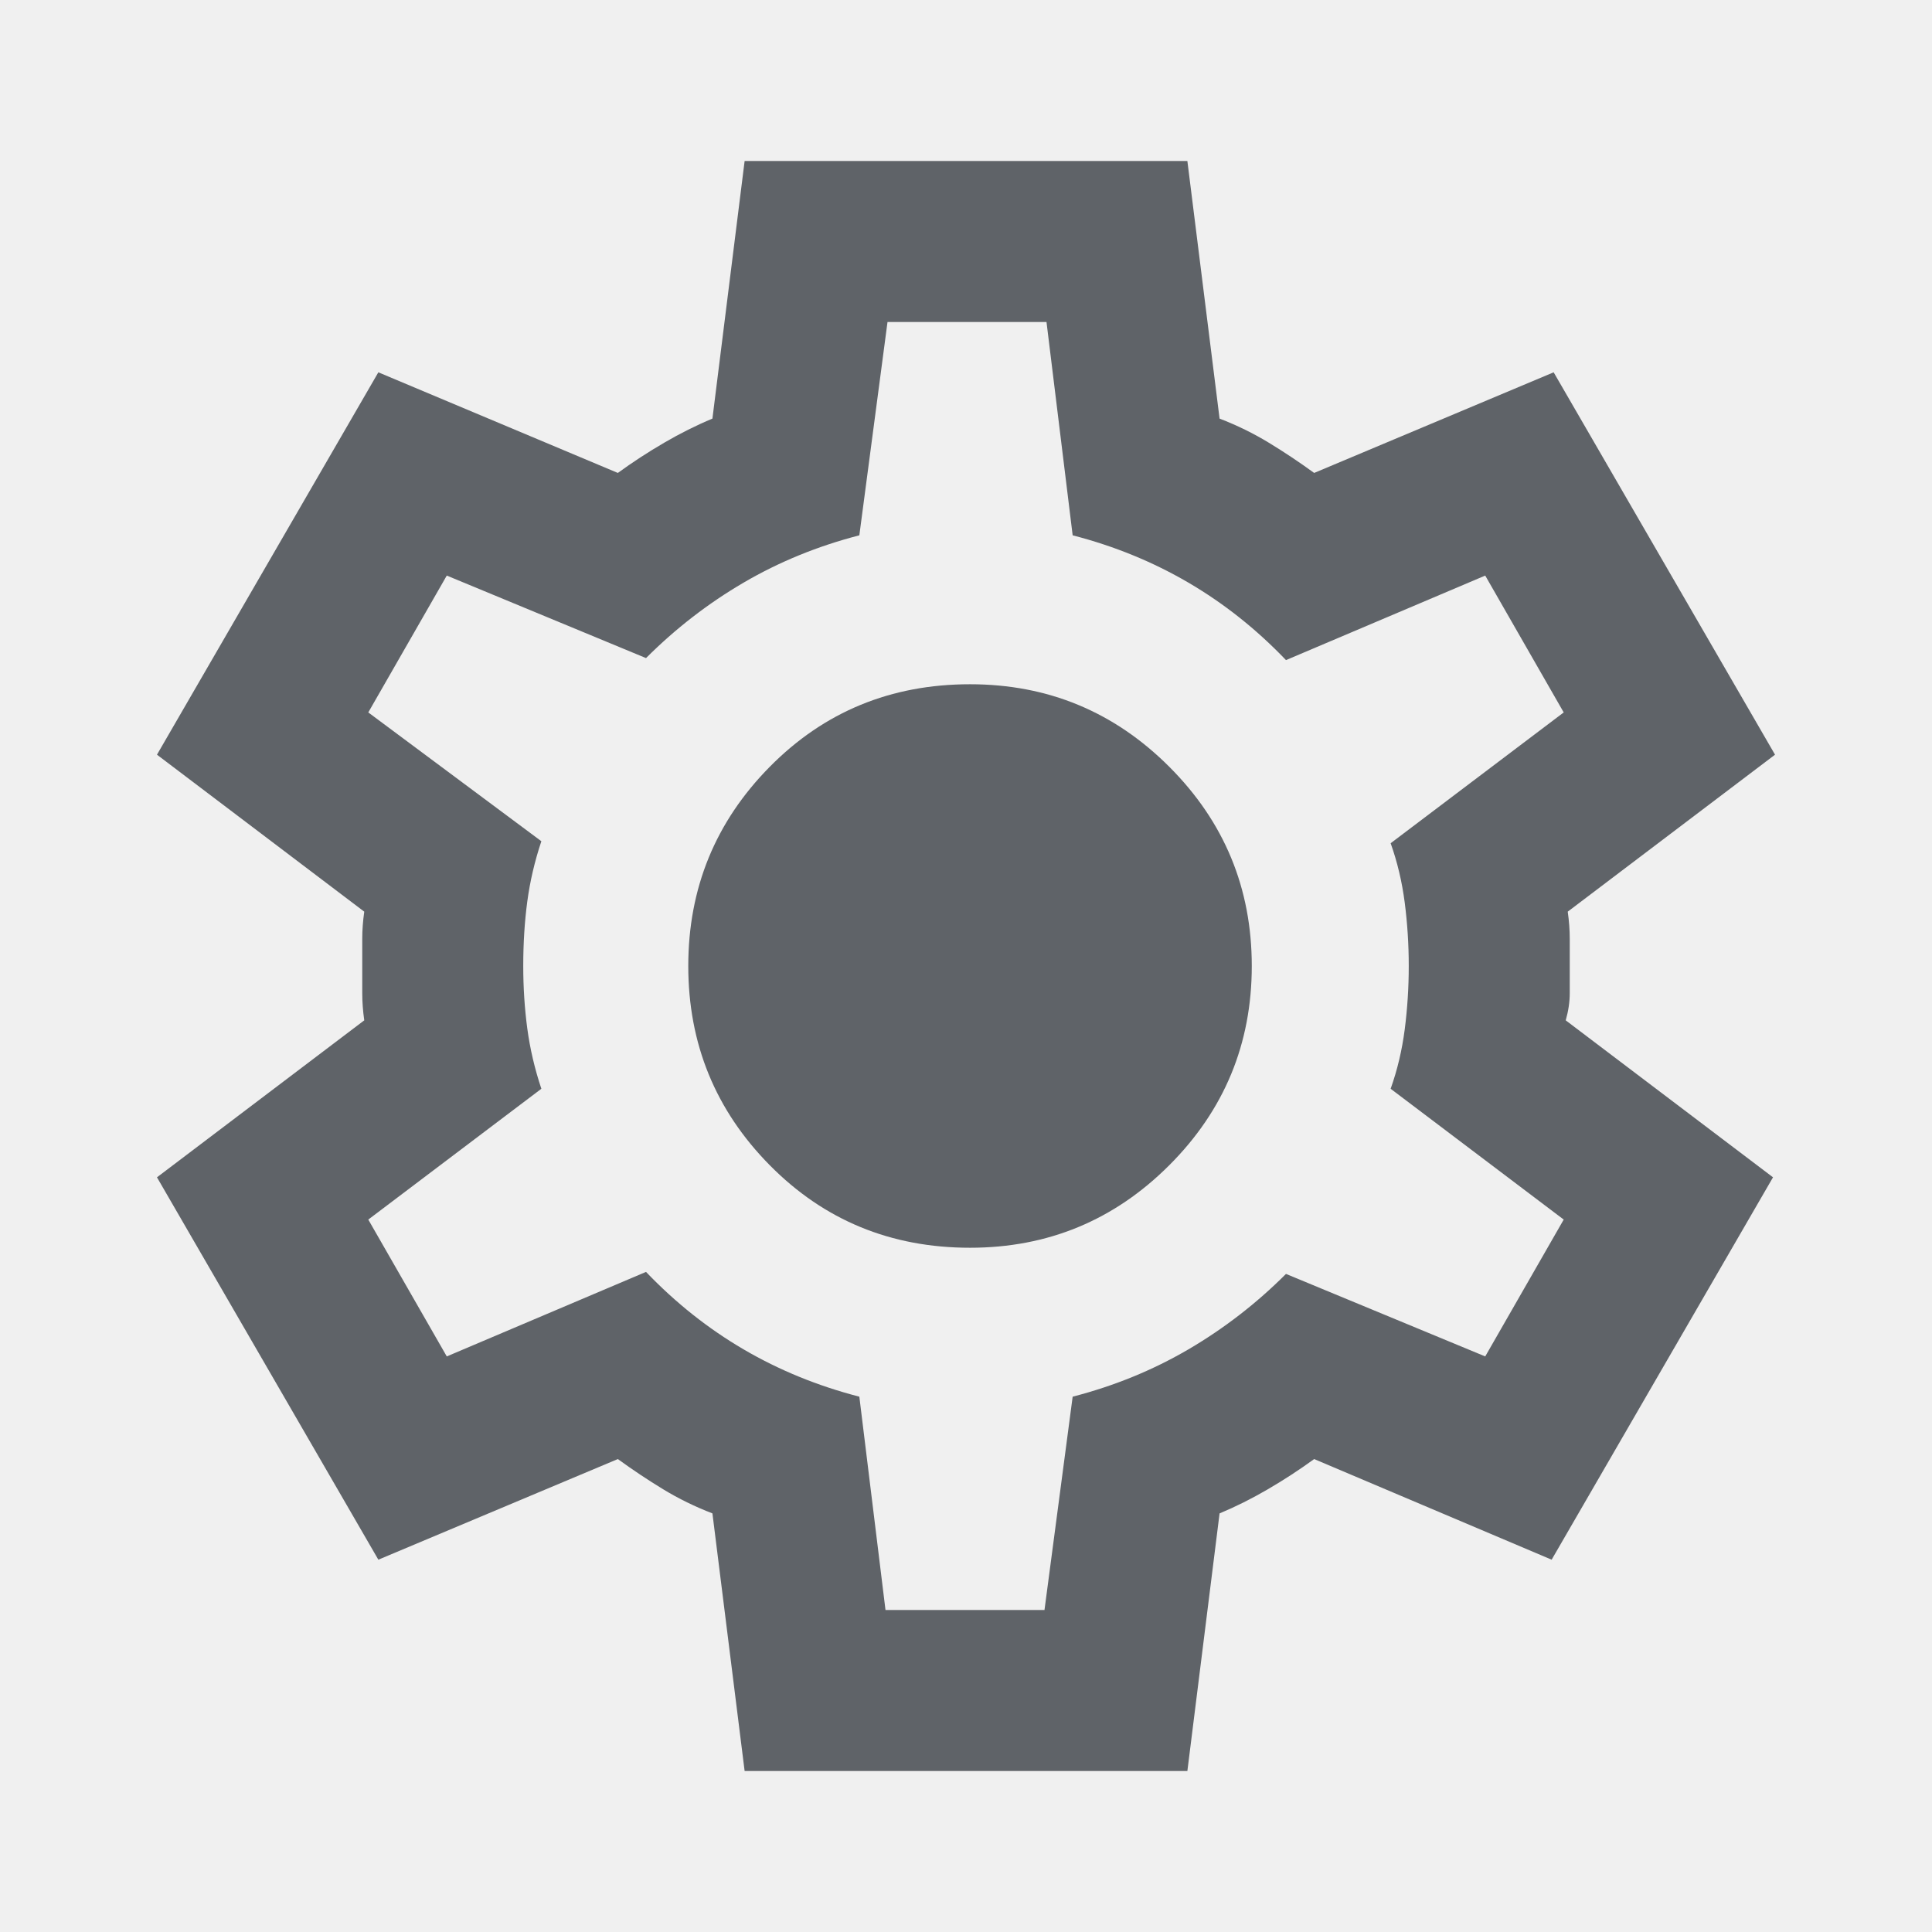
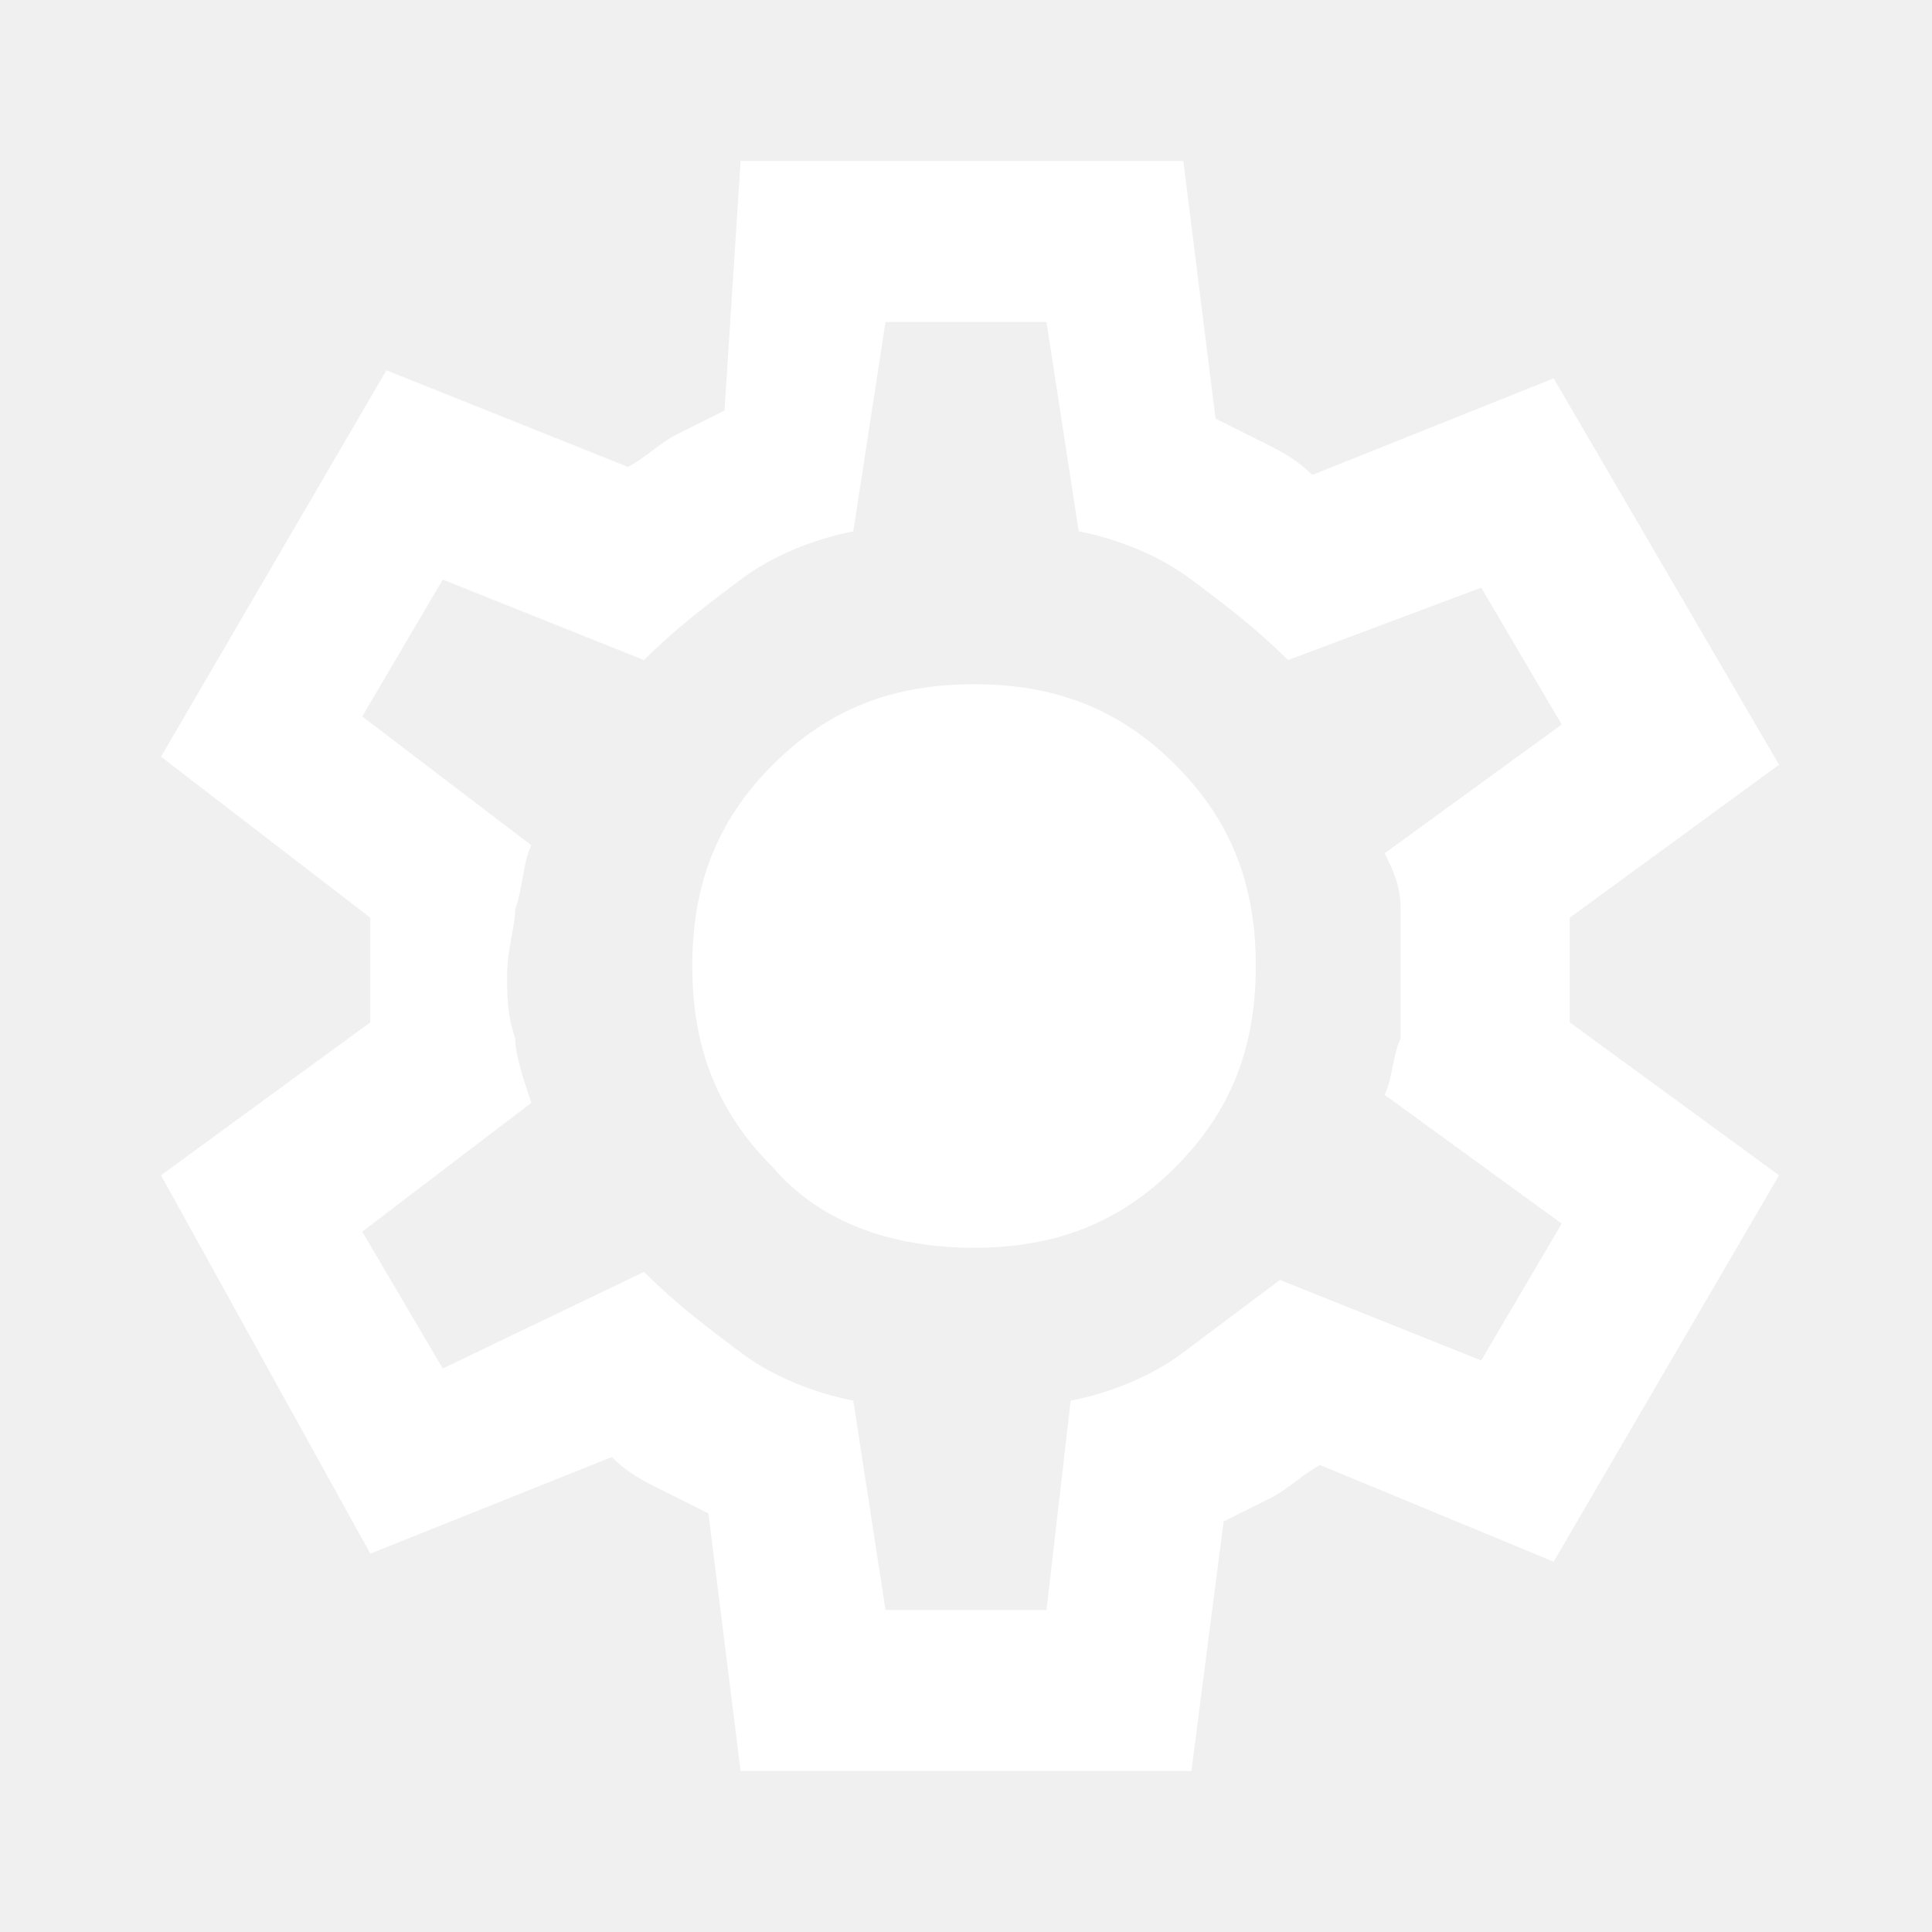
- <svg xmlns="http://www.w3.org/2000/svg" height="24px" viewBox="0 -960 960 960" width="24px" fill="#5f6368">
-   <path d="m370-80-16-128q-13-5-24.5-12T307-235l-119 50L78-375l103-78q-1-7-1-13.5v-27q0-6.5 1-13.5L78-585l110-190 119 50q11-8 23-15t24-12l16-128h220l16 128q13 5 24.5 12t22.5 15l119-50 110 190-103 78q1 7 1 13.5v27q0 6.5-2 13.5l103 78-110 190-118-50q-11 8-23 15t-24 12L590-80H370Zm70-80h79l14-106q31-8 57.5-23.5T639-327l99 41 39-68-86-65q5-14 7-29.5t2-31.5q0-16-2-31.5t-7-29.5l86-65-39-68-99 42q-22-23-48.5-38.5T533-694l-13-106h-79l-14 106q-31 8-57.5 23.5T321-633l-99-41-39 68 86 64q-5 15-7 30t-2 32q0 16 2 31t7 30l-86 65 39 68 99-42q22 23 48.5 38.5T427-266l13 106Zm42-180q58 0 99-41t41-99q0-58-41-99t-99-41q-59 0-99.5 41T342-480q0 58 40.5 99t99.5 41Zm-2-140Z" />
+ <svg xmlns="http://www.w3.org/2000/svg" version="1.1" id="Layer_1" x="0px" y="0px" viewBox="0 0 24 24" style="enable-background:new 0 0 24 24;" xml:space="preserve">
+   <style type="text/css">
+ 	.st0{fill:#FFFFFF;}
+ </style>
+   <path class="st0" d="M9.2,22l-0.4-3.2c-0.2-0.1-0.4-0.2-0.6-0.3s-0.4-0.2-0.6-0.4l-3,1.2L2,14.6l2.6-1.9c0-0.1,0-0.2,0-0.3v-0.7  c0-0.1,0-0.2,0-0.3L2,9.4l2.8-4.8l3,1.2c0.2-0.1,0.4-0.3,0.6-0.4c0.2-0.1,0.4-0.2,0.6-0.3L9.2,2h5.5l0.4,3.2  c0.2,0.1,0.4,0.2,0.6,0.3c0.2,0.1,0.4,0.2,0.6,0.4l3-1.2l2.8,4.8l-2.6,1.9c0,0.1,0,0.2,0,0.3v0.7c0,0.1,0,0.2,0,0.3l2.6,1.9  l-2.8,4.8l-2.9-1.2c-0.2,0.1-0.4,0.3-0.6,0.4s-0.4,0.2-0.6,0.3L14.8,22H9.2z M11,20h2l0.3-2.6c0.5-0.1,1-0.3,1.4-0.6  c0.4-0.3,0.8-0.6,1.2-0.9l2.5,1l1-1.7l-2.2-1.6c0.1-0.2,0.1-0.5,0.2-0.7c0-0.3,0-0.5,0-0.8s0-0.5,0-0.8c0-0.3-0.1-0.5-0.2-0.7  l2.2-1.6l-1-1.7L16,8.2c-0.4-0.4-0.8-0.7-1.2-1c-0.4-0.3-0.9-0.5-1.4-0.6L13,4h-2l-0.4,2.6c-0.5,0.1-1,0.3-1.4,0.6S8.4,7.8,8,8.2  l-2.5-1l-1,1.7l2.1,1.6c-0.1,0.2-0.1,0.5-0.2,0.8c0,0.2-0.1,0.5-0.1,0.8c0,0.3,0,0.5,0.1,0.8c0,0.2,0.1,0.5,0.2,0.8l-2.1,1.6l1,1.7  L8,15.8c0.4,0.4,0.8,0.7,1.2,1c0.4,0.3,0.9,0.5,1.4,0.6L11,20z M12.1,15.5c1,0,1.8-0.3,2.5-1c0.7-0.7,1-1.5,1-2.5s-0.3-1.8-1-2.5  c-0.7-0.7-1.5-1-2.5-1c-1,0-1.8,0.3-2.5,1c-0.7,0.7-1,1.5-1,2.5s0.3,1.8,1,2.5C10.2,15.2,11.1,15.5,12.1,15.5z" />
</svg>
